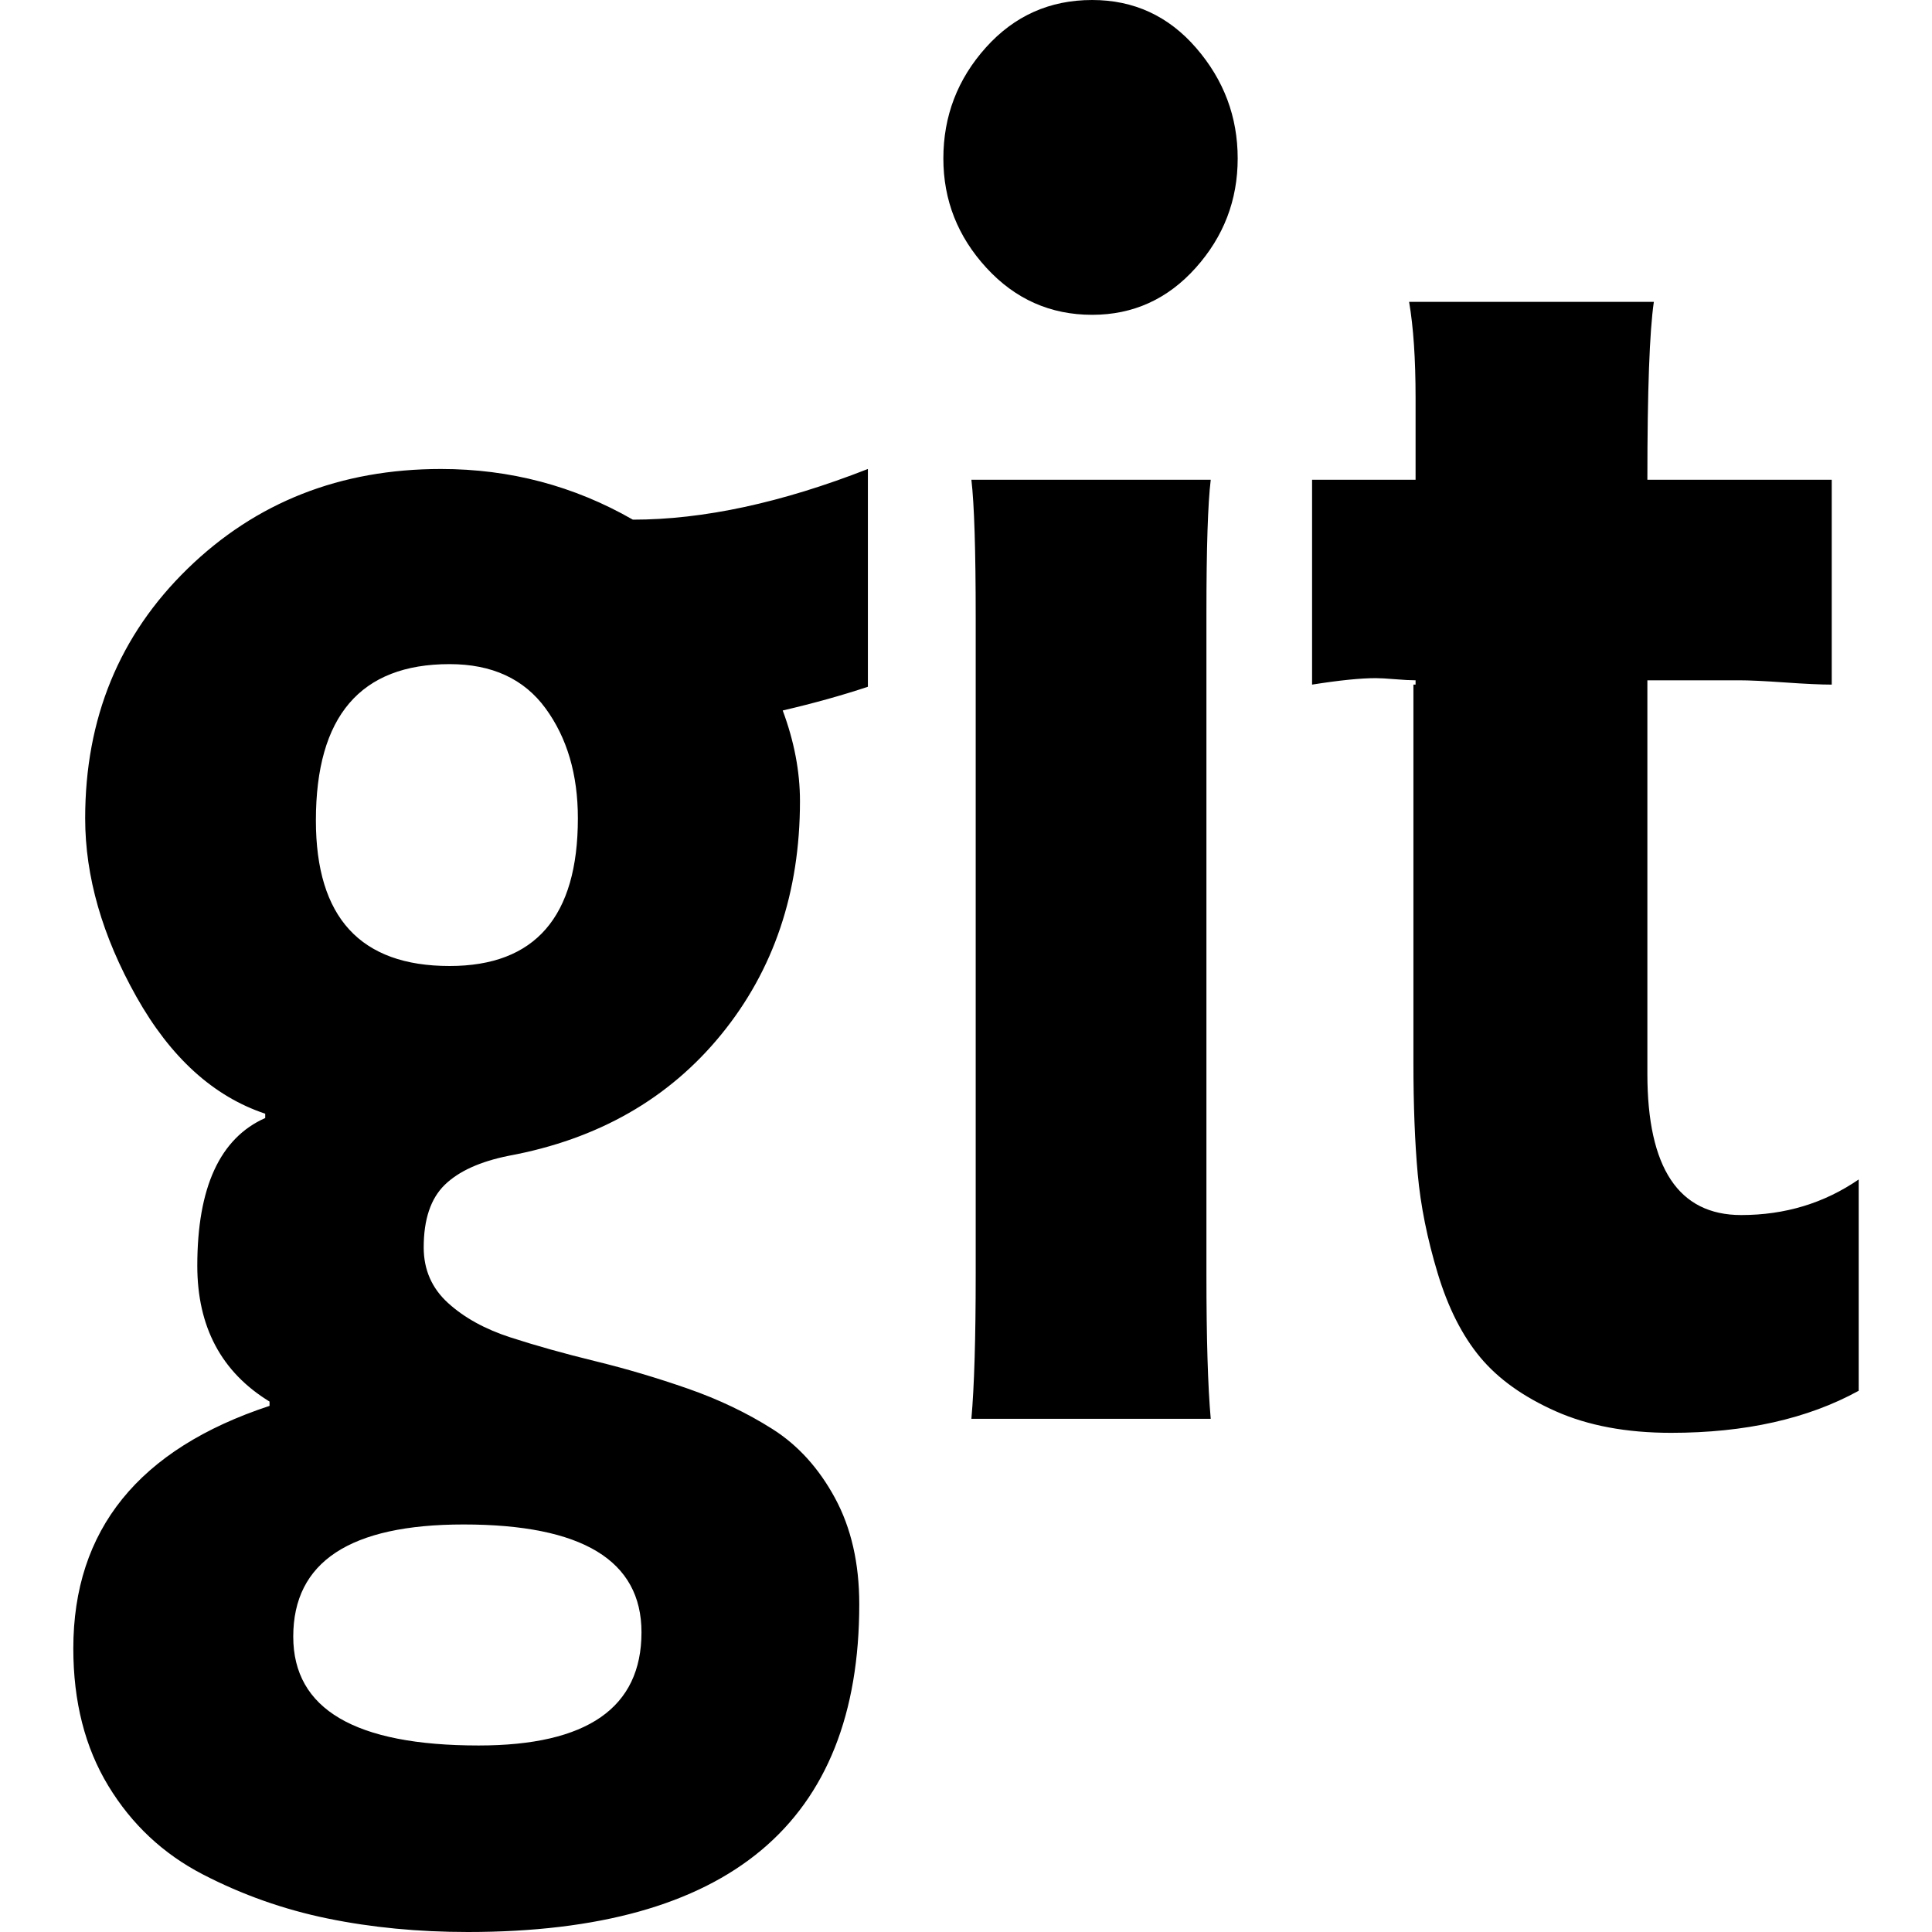
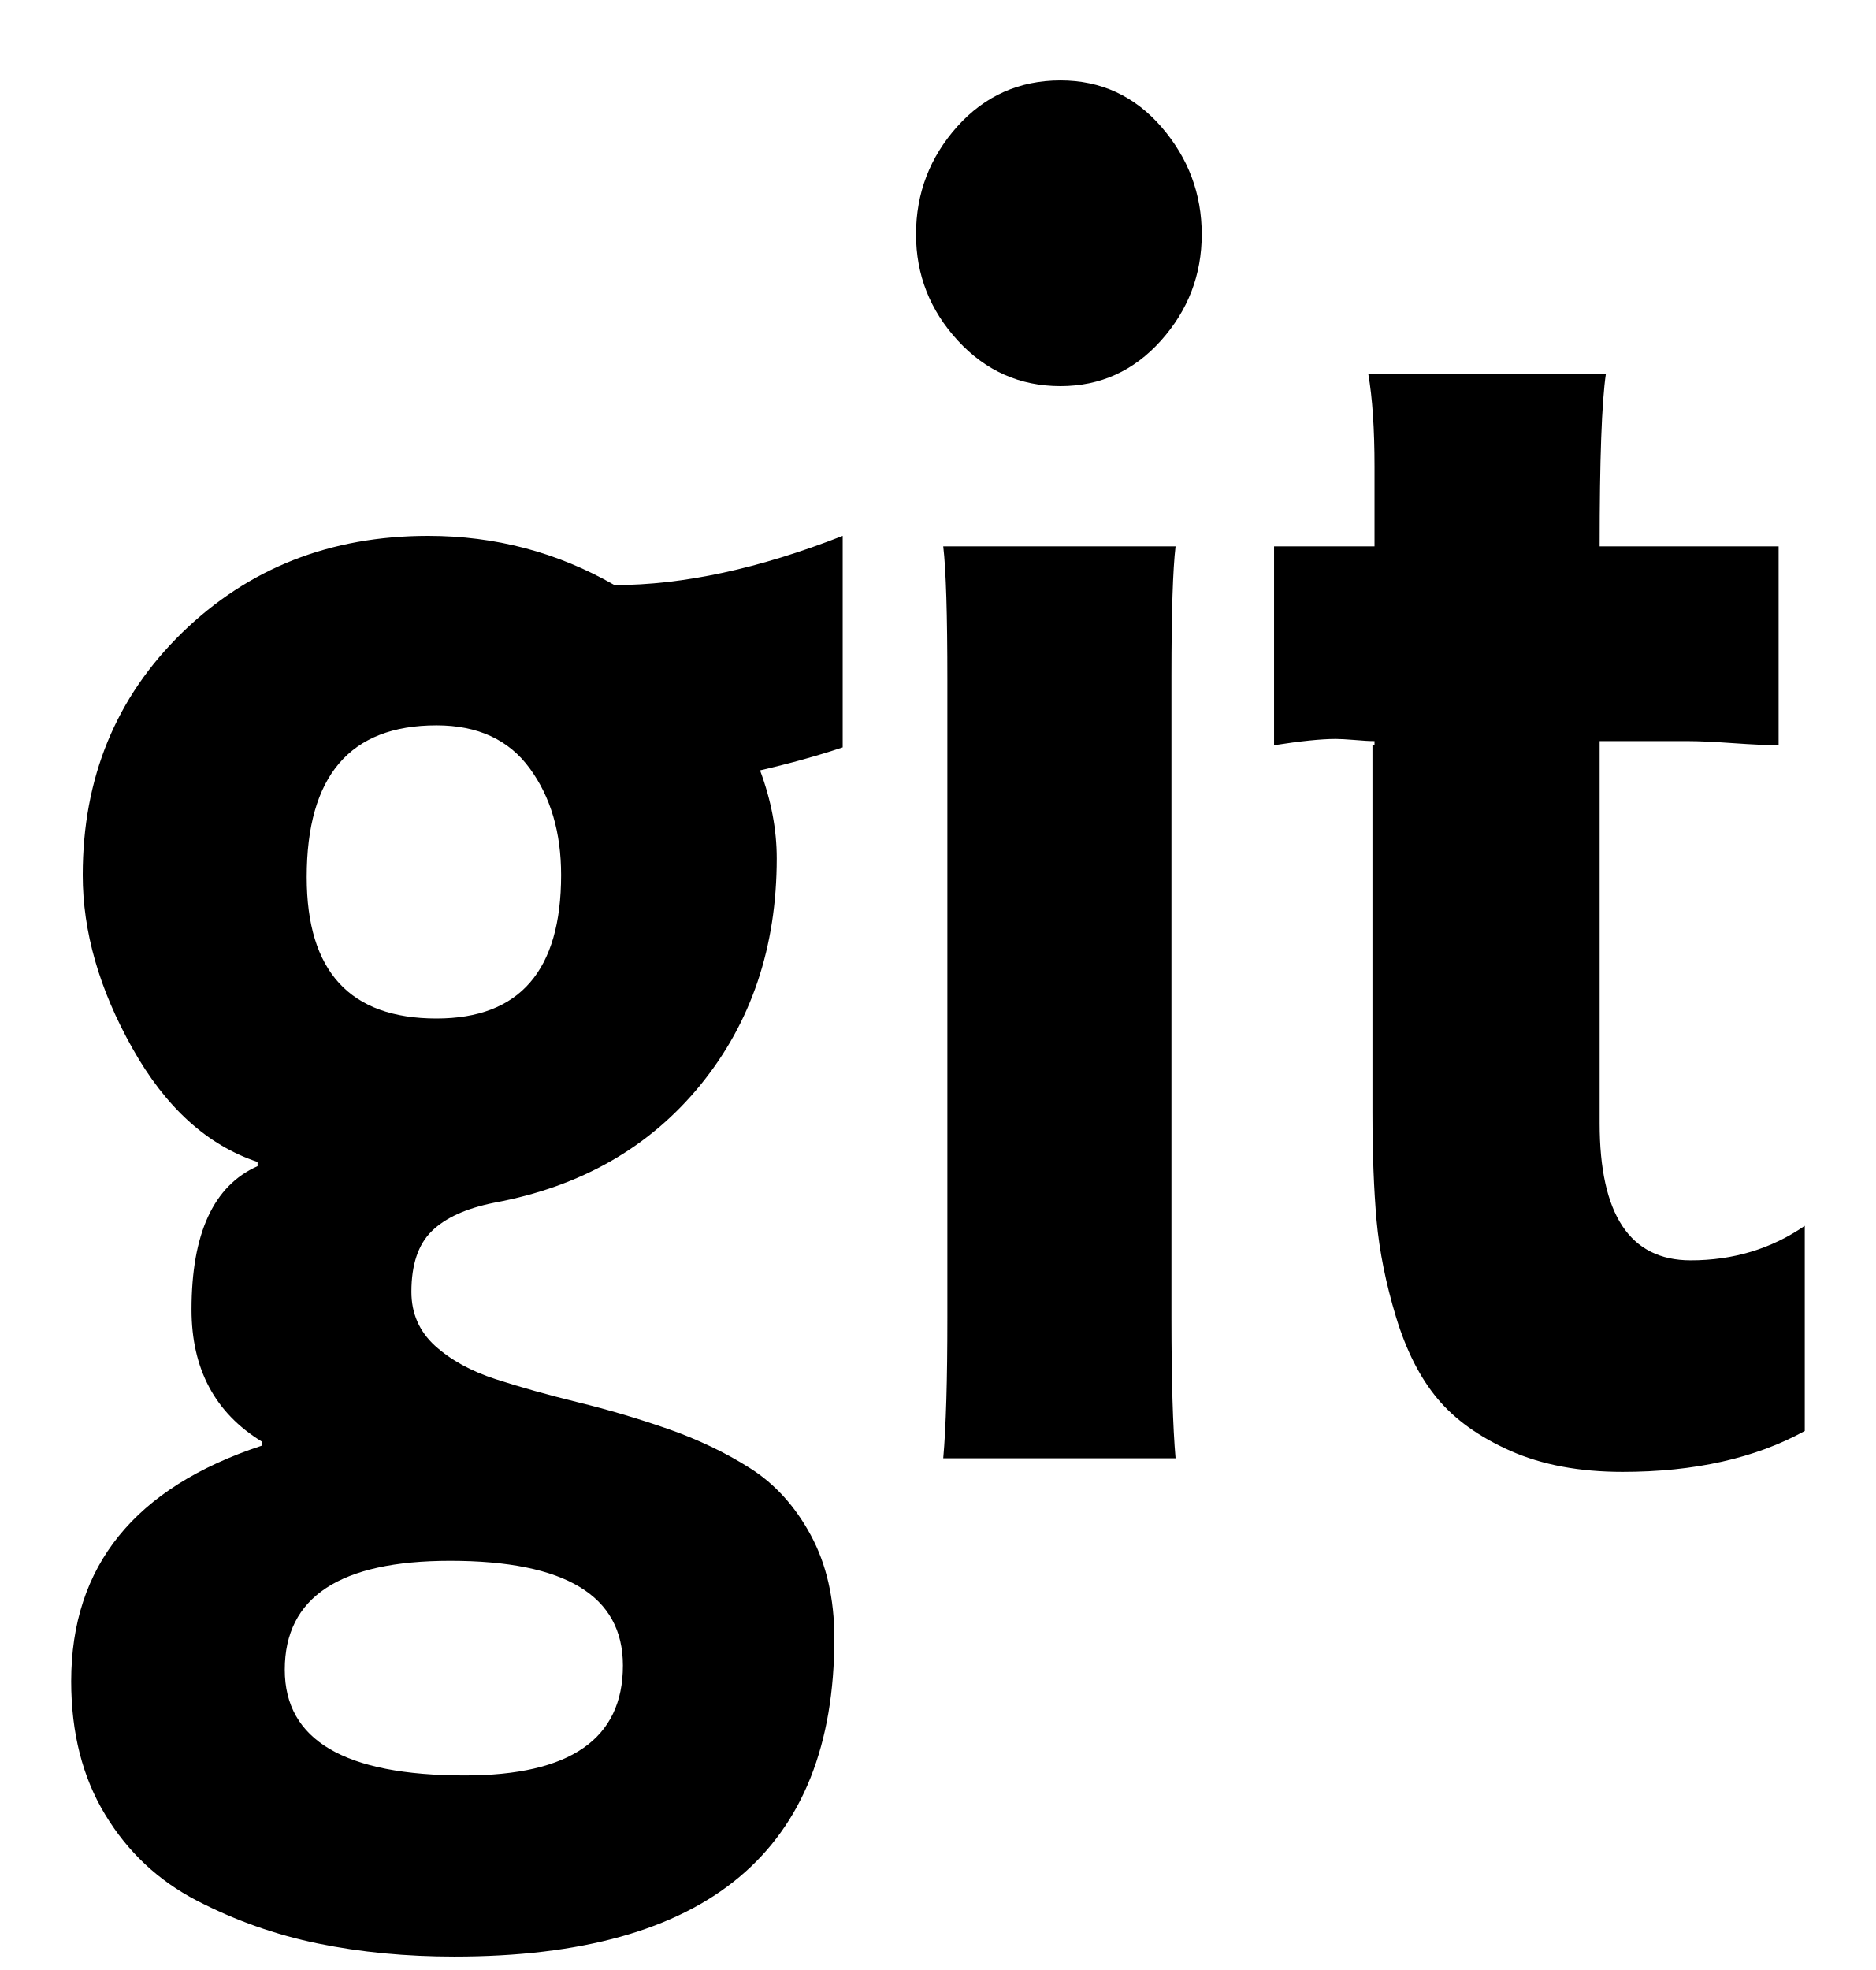
- <svg xmlns="http://www.w3.org/2000/svg" viewBox="0 0 1792 1792">
-   <path d="M595 1514q0-100-165-100-158 0-158 104 0 101 172 101 151 0 151-105zm-59-755q0-61-30-102t-89-41q-124 0-124 145 0 135 124 135 119 0 119-137zm269-324v202q-36 12-79 22 16 43 16 84 0 127-73 216.5t-197 112.5q-40 8-59.5 27t-19.5 58q0 31 22.5 51.5t58 32 78.5 22 86 25.5 78.5 37.5 58 64 22.5 98.5q0 304-363 304-69 0-130-12.5t-116-41-87.5-82-32.5-127.5q0-165 182-225v-4q-67-41-67-126 0-109 63-137v-4q-72-24-119.5-108.5t-47.5-165.5q0-139 95-231.5t235-92.5q96 0 178 47 98 0 218-47zm318 881h-222q4-45 4-134v-609q0-94-4-128h222q-4 33-4 124v613q0 89 4 134zm601-222v196q-71 39-174 39-62 0-107-20t-70-50-39.5-78-18.5-92-4-103v-351h2v-4q-7 0-19-1t-18-1q-21 0-59 6v-190h96v-76q0-54-6-89h227q-6 41-6 165h171v190q-15 0-43.5-2t-42.5-2h-85v365q0 131 87 131 61 0 109-33zm-576-947q0 58-39 101.5t-96 43.5q-58 0-98-43.5t-40-101.5q0-59 39.5-103t98.5-44q58 0 96.5 44.5t38.5 102.5z" />
+ <svg xmlns="http://www.w3.org/2000/svg" width="20px" height="21px" viewBox="0 0 20 21" version="1.1">
+   <g id="Artboard" transform="translate(-7, -74)">
+     <path d="M13.641,91.754 C13.641,91.01 13.027,90.638 11.799,90.638 C10.624,90.638 10.036,91.025 10.036,91.799 C10.036,92.551 10.676,92.926 11.955,92.926 C13.079,92.926 13.641,92.536 13.641,91.754 Z M12.982,83.328 C12.982,82.874 12.871,82.495 12.647,82.19 C12.424,81.885 12.093,81.732 11.654,81.732 C10.731,81.732 10.27,82.272 10.27,83.35 C10.27,84.355 10.731,84.857 11.654,84.857 C12.539,84.857 12.982,84.347 12.982,83.328 Z M15.984,79.712 L15.984,81.967 C15.717,82.056 15.423,82.138 15.103,82.212 C15.222,82.532 15.281,82.844 15.281,83.15 C15.281,84.094 15.01,84.9 14.467,85.566 C13.923,86.232 13.19,86.65 12.268,86.821 C11.97,86.881 11.749,86.981 11.604,87.123 C11.459,87.264 11.386,87.48 11.386,87.77 C11.386,88.001 11.47,88.192 11.637,88.345 C11.805,88.497 12.02,88.616 12.285,88.702 C12.549,88.788 12.841,88.869 13.161,88.948 C13.481,89.026 13.801,89.121 14.121,89.232 C14.44,89.344 14.733,89.483 14.997,89.651 C15.261,89.818 15.477,90.056 15.644,90.365 C15.811,90.674 15.895,91.04 15.895,91.464 C15.895,93.726 14.545,94.857 11.844,94.857 C11.33,94.857 10.847,94.811 10.393,94.718 C9.939,94.625 9.507,94.472 9.098,94.26 C8.689,94.048 8.363,93.743 8.122,93.345 C7.88,92.947 7.759,92.472 7.759,91.922 C7.759,90.694 8.436,89.857 9.79,89.411 L9.79,89.366 C9.292,89.061 9.042,88.592 9.042,87.96 C9.042,87.149 9.277,86.639 9.746,86.431 L9.746,86.386 C9.21,86.208 8.765,85.804 8.412,85.175 C8.058,84.546 7.882,83.931 7.882,83.328 C7.882,82.294 8.235,81.433 8.942,80.744 C9.649,80.056 10.523,79.712 11.565,79.712 C12.279,79.712 12.941,79.887 13.551,80.237 C14.281,80.237 15.092,80.062 15.984,79.712 Z M19.533,89.545 L17.056,89.545 C17.086,89.21 17.1,88.711 17.1,88.049 L17.1,81.252 C17.1,80.553 17.086,80.077 17.056,79.824 L19.533,79.824 C19.504,80.069 19.489,80.531 19.489,81.208 L19.489,88.049 C19.489,88.711 19.504,89.21 19.533,89.545 Z M26.241,87.067 L26.241,89.254 C25.713,89.545 25.065,89.69 24.299,89.69 C23.838,89.69 23.44,89.615 23.105,89.467 C22.77,89.318 22.51,89.132 22.324,88.908 C22.138,88.685 21.991,88.395 21.883,88.038 C21.775,87.681 21.706,87.339 21.676,87.011 C21.647,86.684 21.632,86.301 21.632,85.862 L21.632,81.944 L21.654,81.944 L21.654,81.9 C21.602,81.9 21.531,81.896 21.442,81.888 C21.353,81.881 21.286,81.877 21.241,81.877 C21.085,81.877 20.865,81.9 20.583,81.944 L20.583,79.824 L21.654,79.824 L21.654,78.975 C21.654,78.574 21.632,78.243 21.587,77.982 L24.121,77.982 C24.076,78.287 24.054,78.901 24.054,79.824 L25.962,79.824 L25.962,81.944 C25.85,81.944 25.689,81.937 25.477,81.922 C25.265,81.907 25.106,81.9 25.002,81.9 L24.054,81.9 L24.054,85.973 C24.054,86.948 24.377,87.435 25.025,87.435 C25.478,87.435 25.884,87.313 26.241,87.067 Z M19.812,76.498 C19.812,76.929 19.667,77.307 19.377,77.631 C19.087,77.954 18.73,78.116 18.306,78.116 C17.874,78.116 17.51,77.954 17.212,77.631 C16.914,77.307 16.766,76.929 16.766,76.498 C16.766,76.059 16.913,75.676 17.206,75.348 C17.5,75.021 17.867,74.857 18.306,74.857 C18.737,74.857 19.096,75.023 19.383,75.354 C19.669,75.685 19.812,76.066 19.812,76.498 Z" id="" />
+   </g>
</svg>
